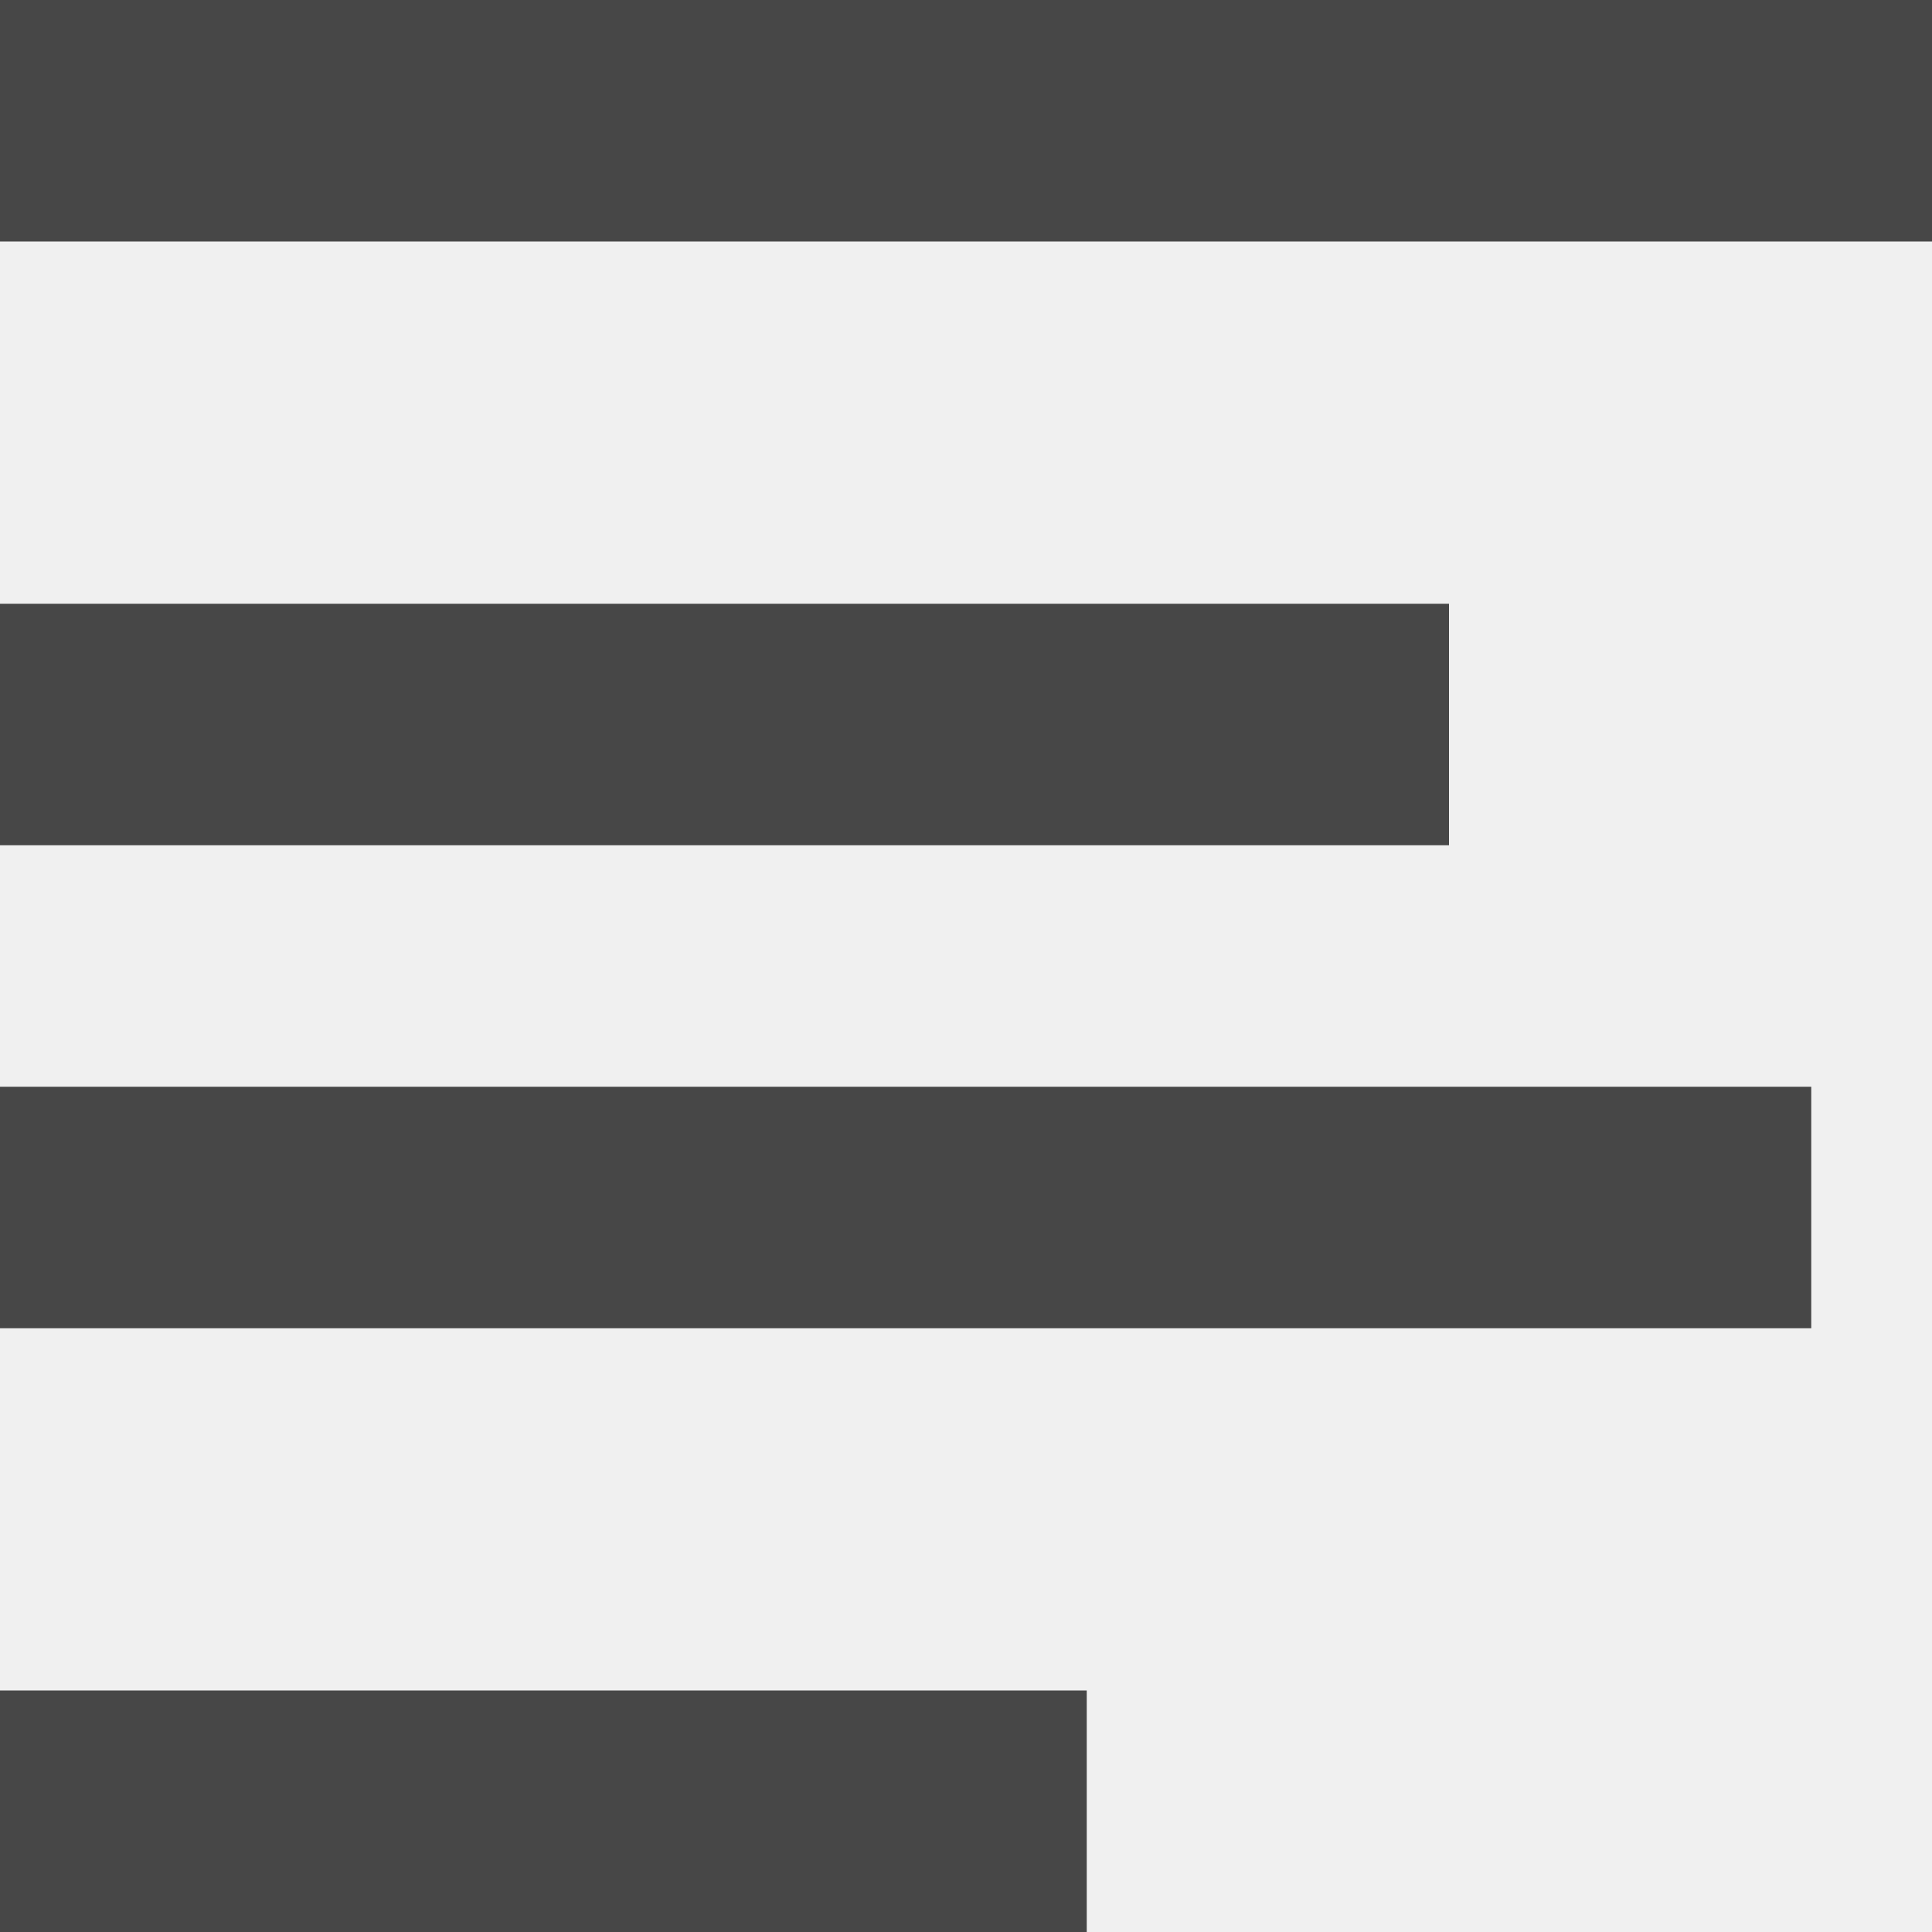
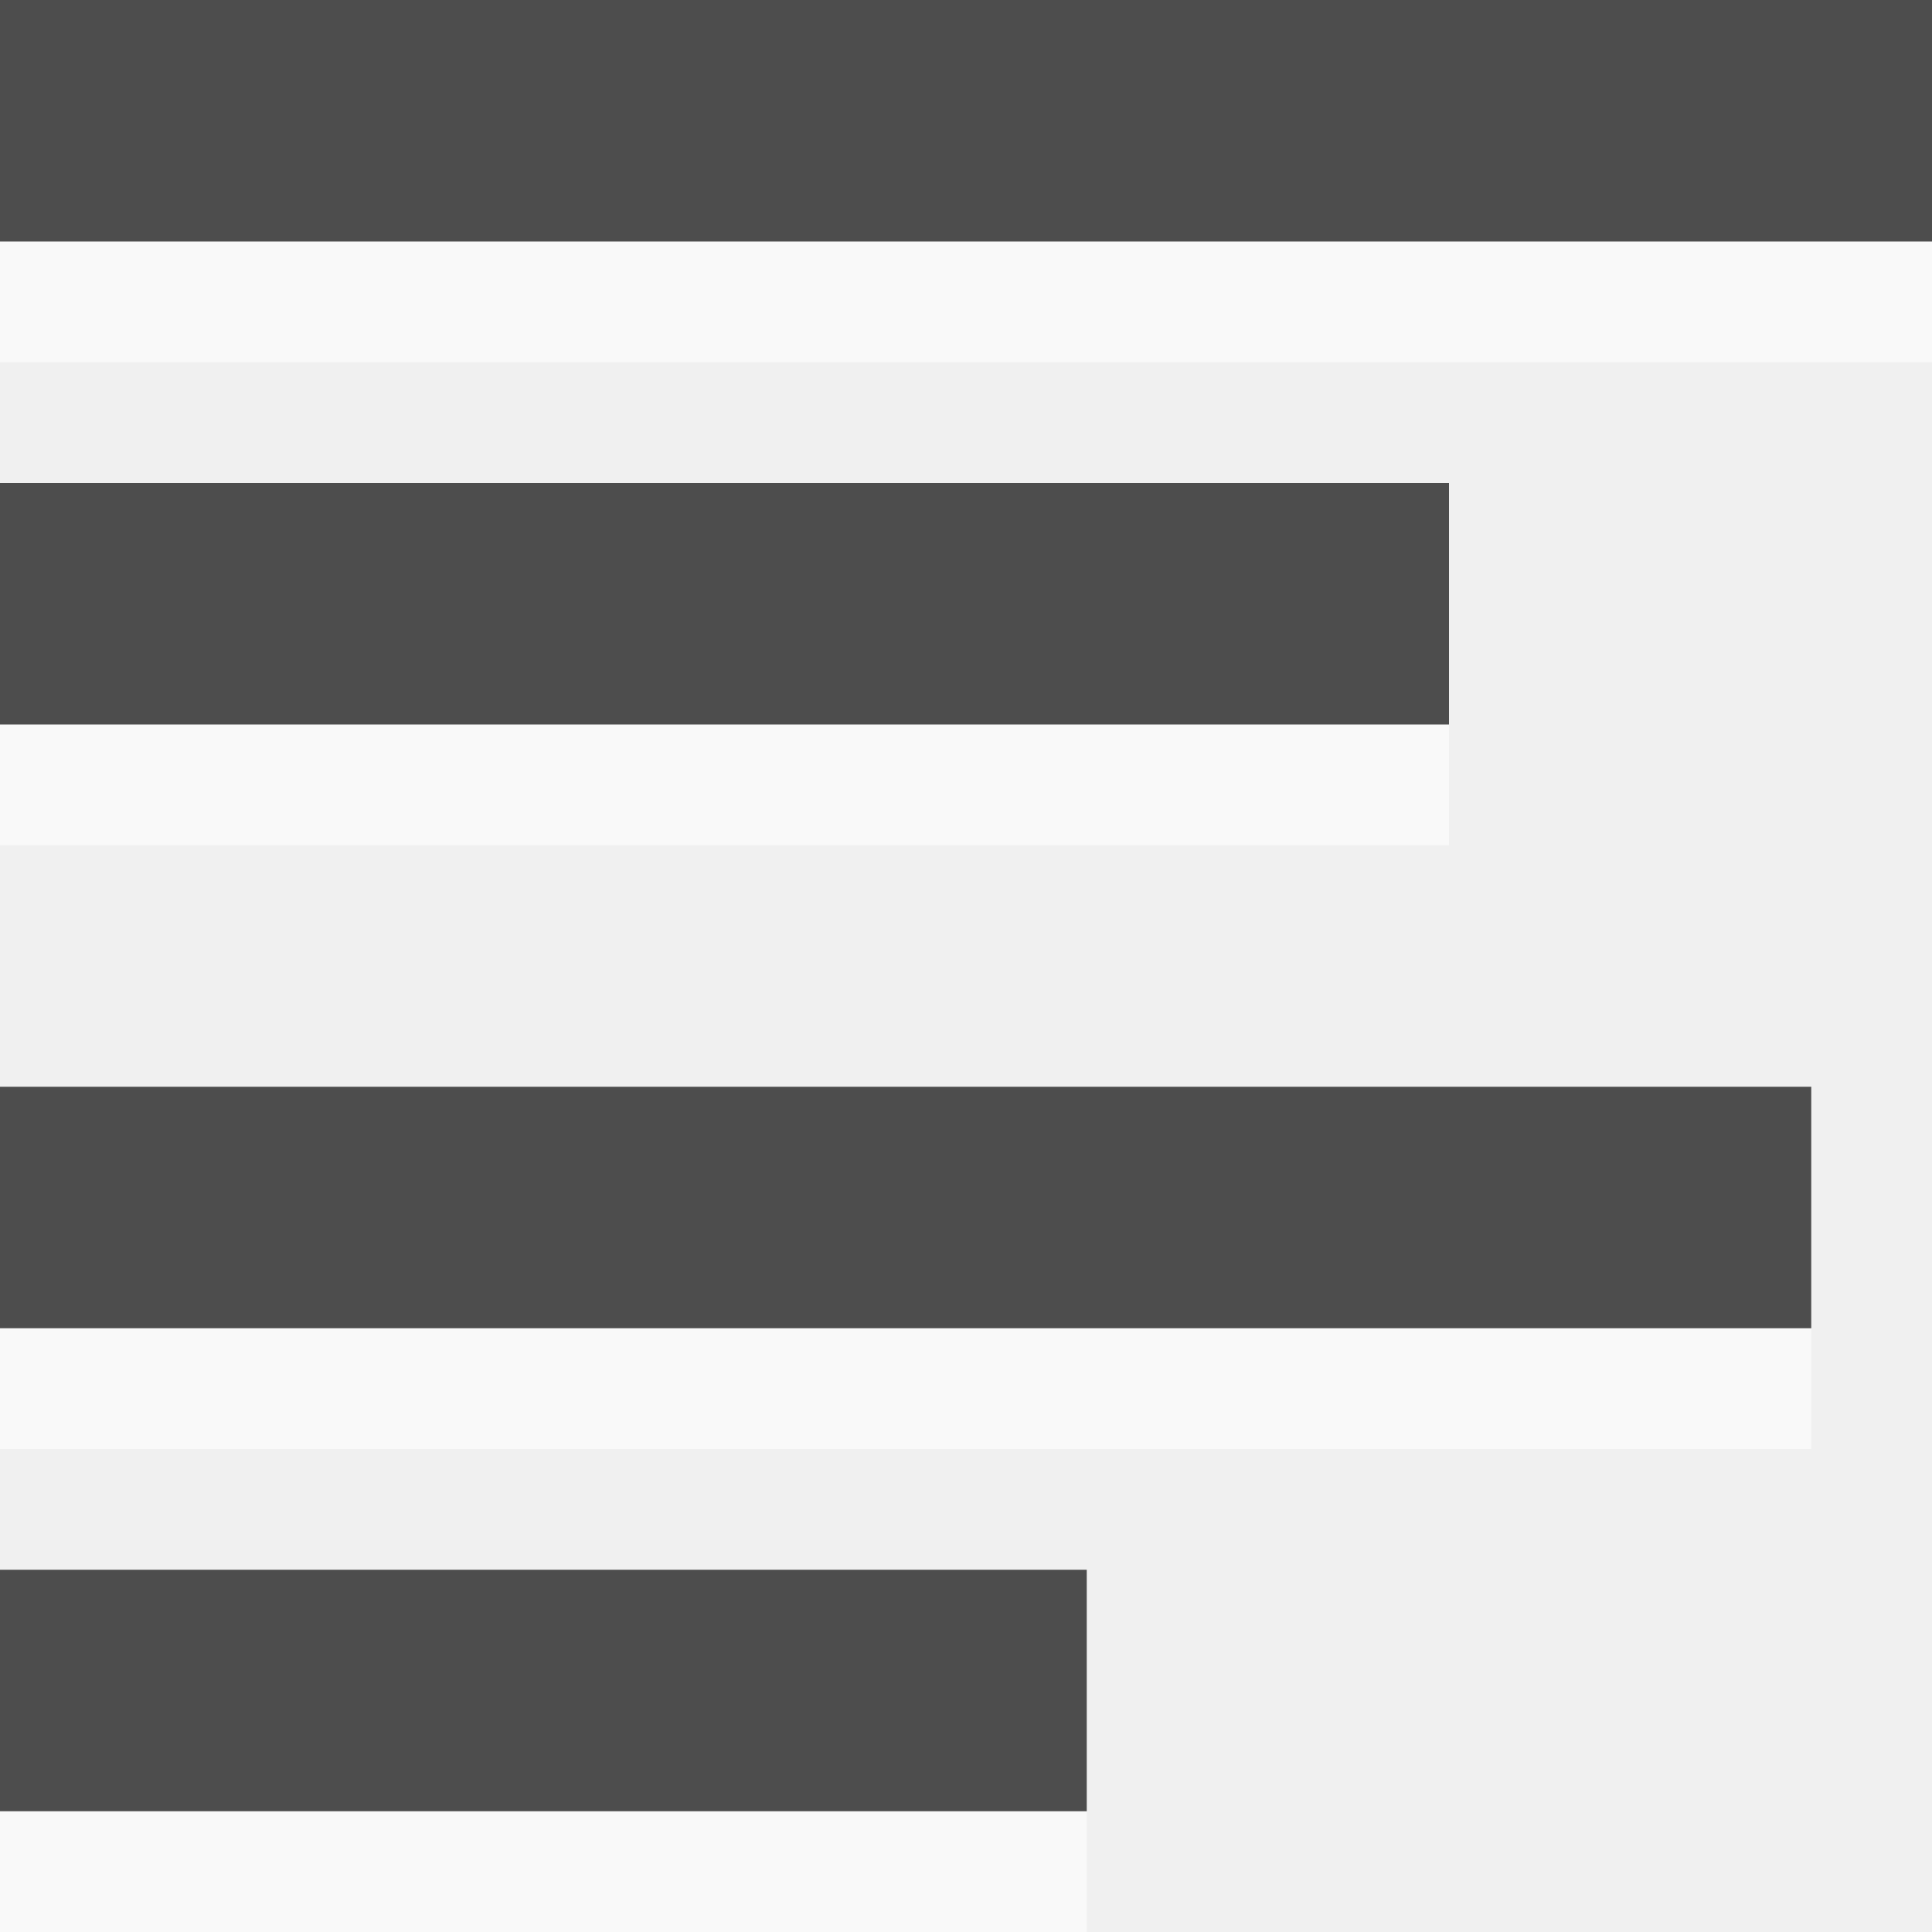
- <svg xmlns="http://www.w3.org/2000/svg" version="1.1" width="16" height="16" id="svg2839">
-   <defs id="defs2841" />
-   <g id="layer1">
-     <path d="M 0,1 0,2 8,2 16,2 16,1.143 16,0 8,0 0,0 0,1.143 z" id="path2821" style="fill:#000000;fill-opacity:0.706" />
-     <path d="M 0,6 0,7 5.818,7 12,7 12,5.714 12,5 5.818,5 0,5 0,6 z" id="path2818" style="fill:#000000;fill-opacity:0.706" />
-     <path d="M 0,10 0,11 7.273,11 15,11 15,10.286 15,9 7.273,9 0,9 0,10 z" id="path2816" style="fill:#000000;fill-opacity:0.706" />
-     <path d="M 0,15 0,16 4.727,16 9,16 9,14.857 9,14 4.727,14 0,14 0,15 z" id="path2820" style="fill:#000000;fill-opacity:0.706" />
+ <svg xmlns="http://www.w3.org/2000/svg" id="svg2839" height="16" width="16" version="1.1">
+   <defs id="defs2841">
+     </defs>
+   <g id="layer3" style="opacity:0.6">
+     <path d="M0.0 2.0L0.0 3.0L8 3.0L16.0 3.0L16.0 2.143L16.0 1.0L8 1.0L0.0 1.0L0.0 2.143Z" id="path3857" style="fill:#ffffff;fill-opacity:1" transform="matrix(1,0,0,1,0,0)" />
+     <path d="M0.0 6.0L0.0 7.0L5.818 7.0L12.0 7.0L12.0 5.714L12.0 5.0L5.818 5.0L0.0 5.0L0.0 6.0Z" id="path3859" style="fill:#ffffff;fill-opacity:1" transform="matrix(1,0,0,1,0,0)" />
+     <path d="M0.0 11.0L0.0 12.0L7.273 12.0L15.0 12.0L15.0 11.286L15.0 10.0L7.273 10.0L0.0 10.0L0.0 11.0Z" id="path3861" style="fill:#ffffff;fill-opacity:1" transform="matrix(1,0,0,1,0,0)" />
+     <path d="M0.0 15.0L0.0 16.0L4.727 16.0L9.0 16.0L9.0 14.857L9.0 14.0L4.727 14.0L0.0 14.0L0.0 15.0Z" id="path3863" style="fill:#ffffff;fill-opacity:1" transform="matrix(1,0,0,1,0,0)" />
  </g>
+   <path transform="matrix(1,0,0,1,0,0)" style="fill:#4d4d4d;fill-opacity:1" id="path2821" d="M0.0 1.0L0.0 2.0L8 2.0L16.0 2.0L16.0 1.143L16.0 0.0L8 0.0L0.0 0.0L0.0 1.143Z" />
+   <path transform="matrix(1,0,0,1,0,0)" style="fill:#4d4d4d;fill-opacity:1" id="path2818" d="M0.0 5.0L0.0 6.0L5.818 6.0L12.0 6.0L12.0 4.714L12.0 4.0L5.818 4.0L0.0 4.0L0.0 5.0Z" />
+   <path transform="matrix(1,0,0,1,0,0)" style="fill:#4d4d4d;fill-opacity:1" id="path2816" d="M0.0 10.0L0.0 11.0L7.273 11.0L15.0 11.0L15.0 10.286L15.0 9.0L7.273 9.0L0.0 9.0L0.0 10.0Z" />
+   <path transform="matrix(1,0,0,1,0,0)" style="fill:#4d4d4d;fill-opacity:1" id="path2820" d="M0.0 14.0L0.0 15.0L4.727 15.0L9.0 15.0L9.0 13.857L9.0 13.0L4.727 13.0L0.0 13.0L0.0 14.0Z" />
</svg>
